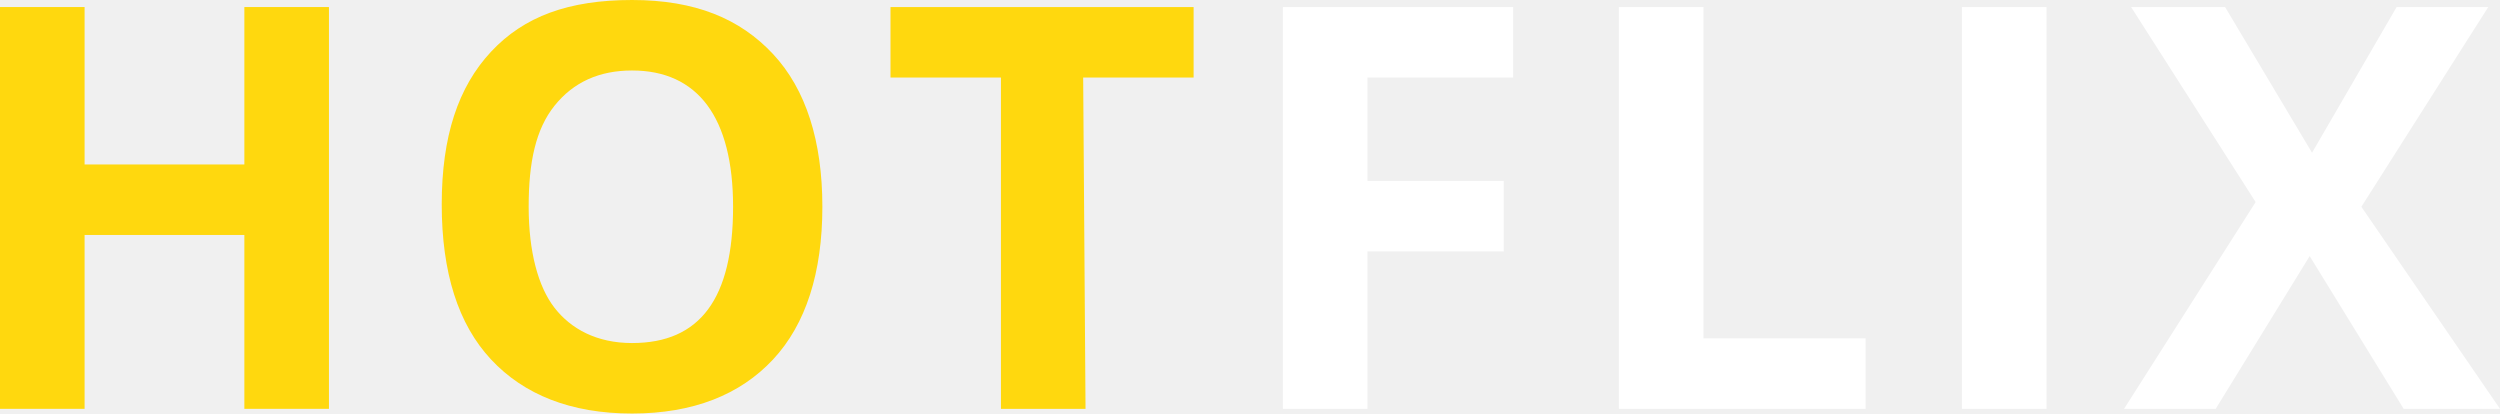
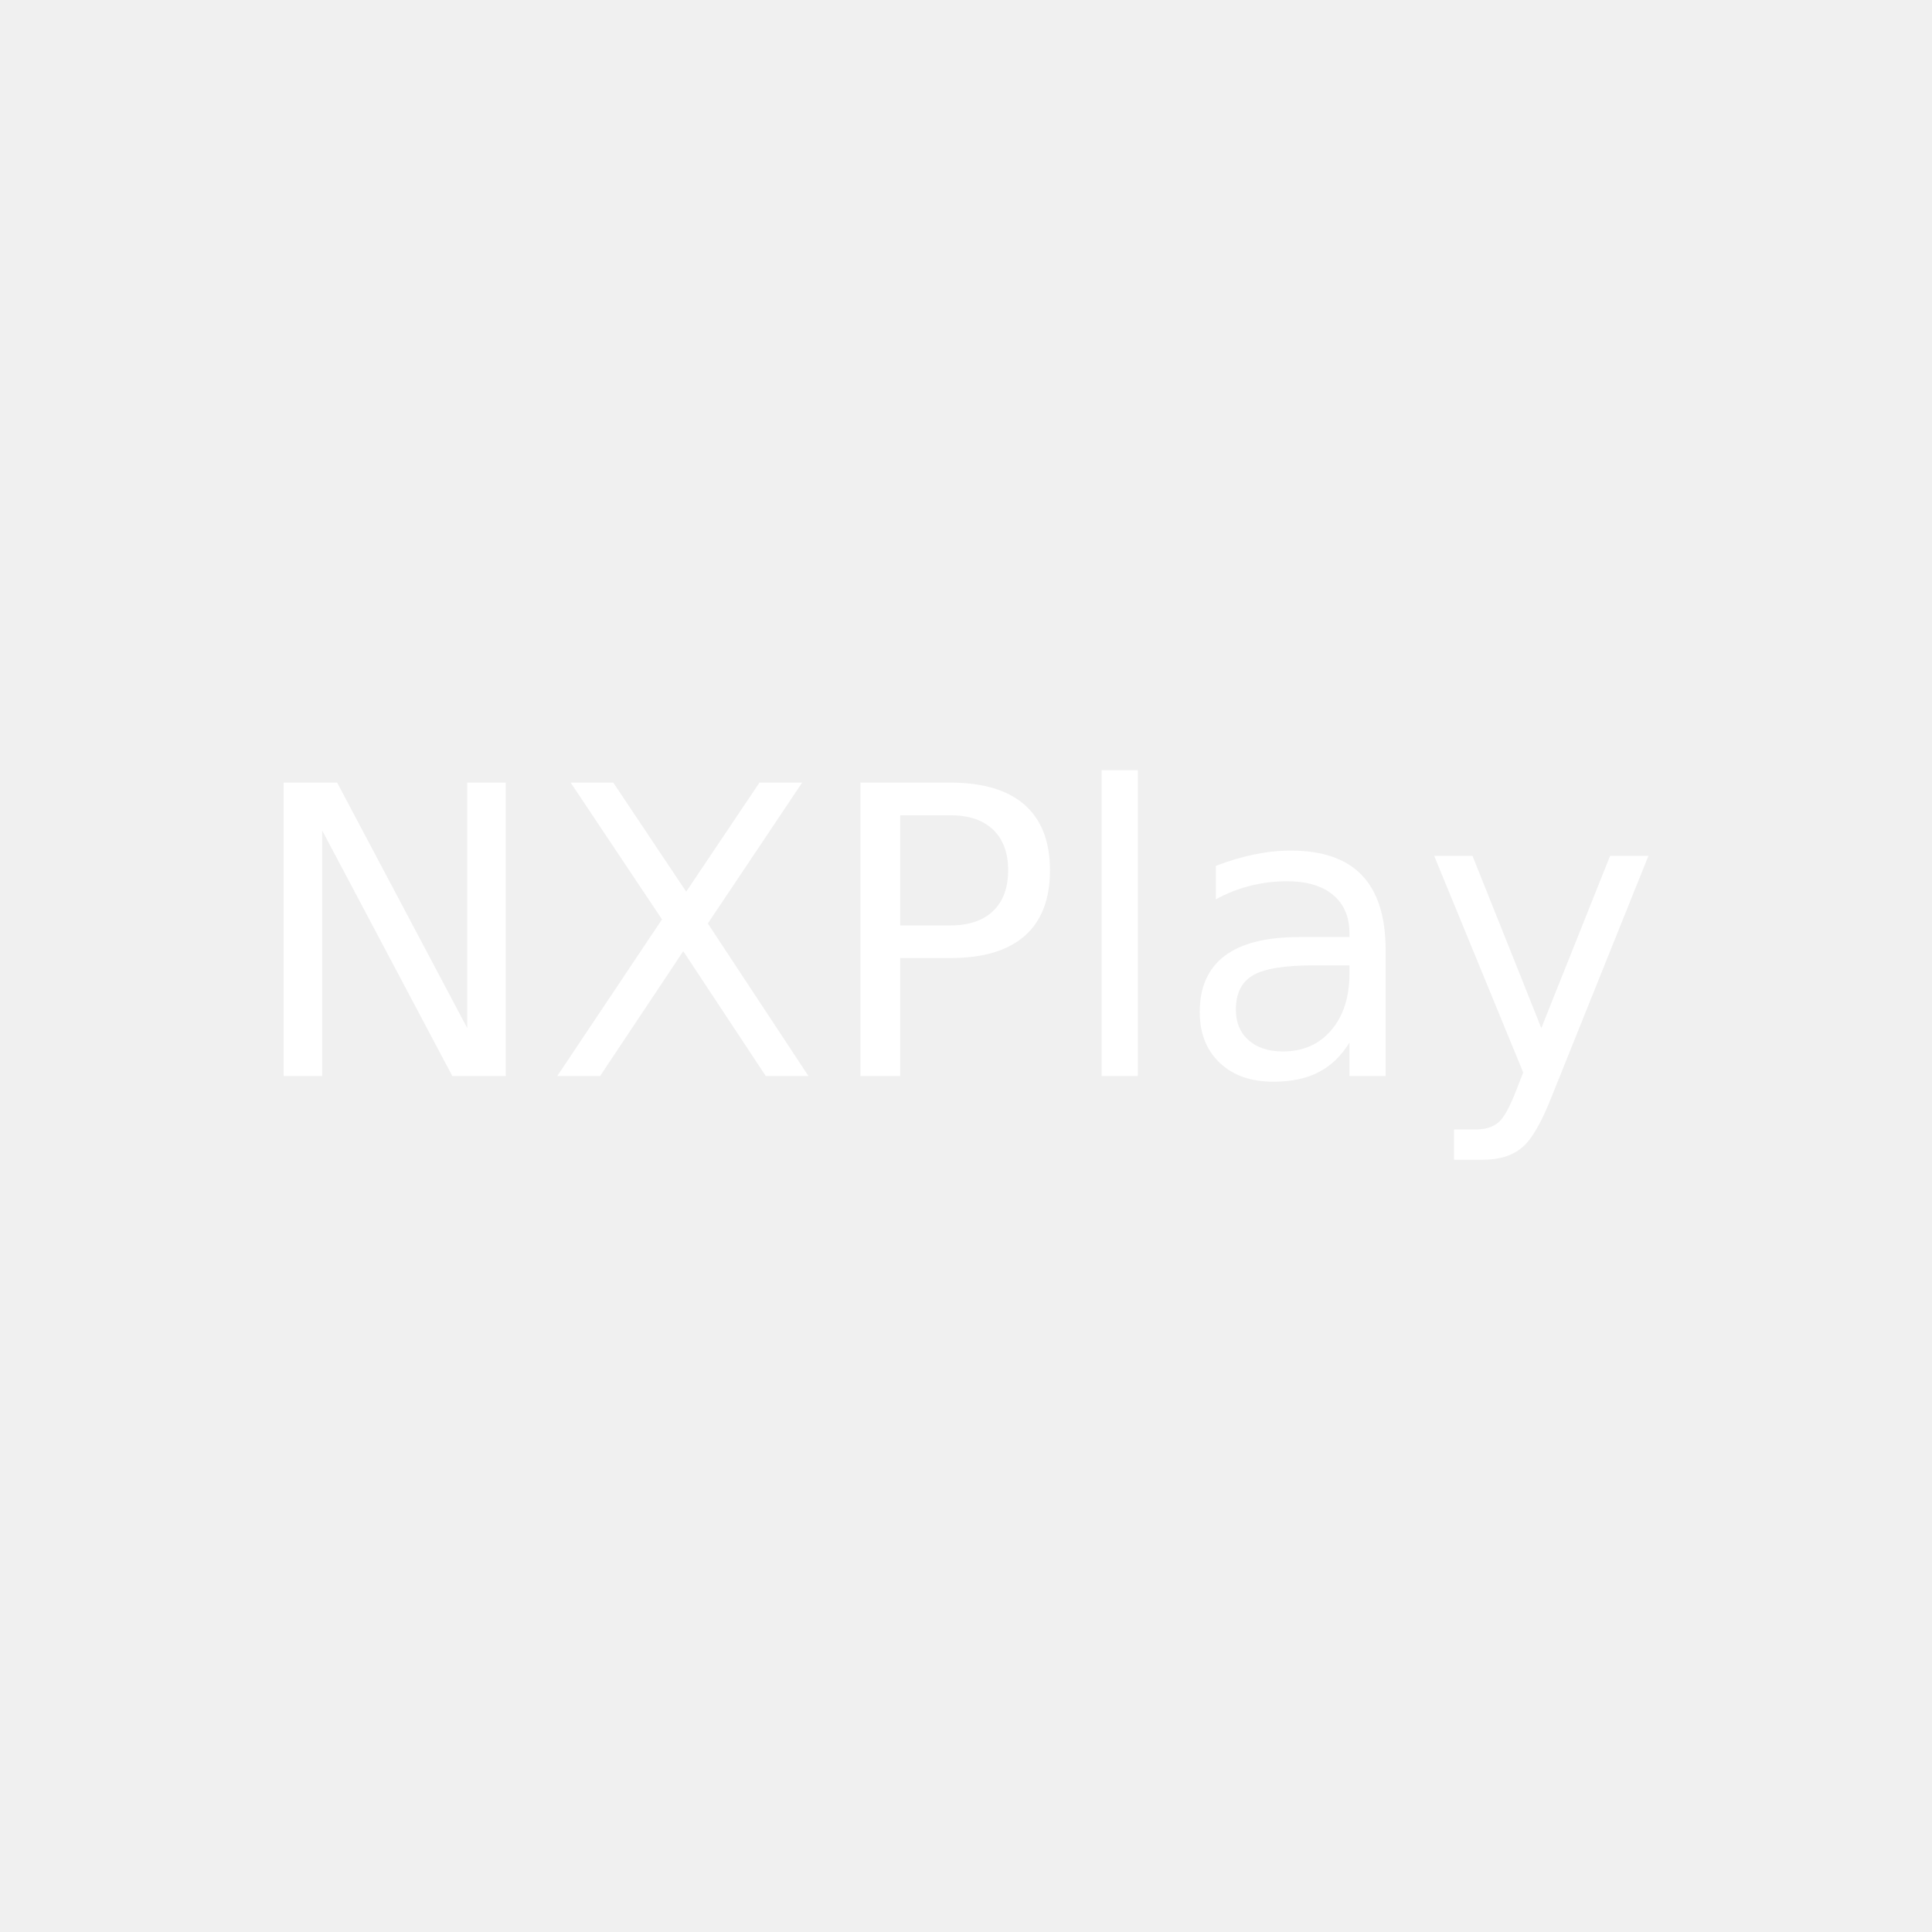
- <svg xmlns="http://www.w3.org/2000/svg" version="1.1" id="Слой_1" x="0px" y="0px" viewBox="0 0 106.4 17.6" style="enable-background:new 0 0 106.4 17.6;" xml:space="preserve">
-   <style type="text/css">
- 	.st0{fill:#FFD80E;}
- 	.st1{fill:#FFFFFF;}
- </style>
-   <g>
-     <path class="st0" d="M14,17.4h-3.6V10H3.6v7.4H0V0.3h3.6V7h6.8V0.3H14V17.4z" />
-     <path class="st0" d="M35,8.8c0,2.8-0.7,5-2.1,6.5s-3.4,2.3-6,2.3s-4.6-0.8-6-2.3s-2.1-3.7-2.1-6.6s0.7-5,2.1-6.5s3.3-2.2,6-2.2   s4.6,0.8,6,2.3S35,6,35,8.8z M22.5,8.8c0,1.9,0.4,3.4,1.1,4.3s1.8,1.5,3.3,1.5c2.9,0,4.3-1.9,4.3-5.8C31.2,5,29.7,3,26.9,3   c-1.4,0-2.5,0.5-3.3,1.5S22.5,6.9,22.5,8.8z" />
-     <path class="st0" d="M46.2,17.4h-3.6V3.3h-4.7v-3h12.9v3h-4.7L46.2,17.4L46.2,17.4z" />
-     <path class="st1" d="M58.2,17.4h-3.6V0.3h9.8v3h-6.2v4.4H64v3h-5.8V17.4z" />
-     <path class="st1" d="M68.9,17.4V0.3h3.6v14.1h6.9v3C79.4,17.4,68.9,17.4,68.9,17.4z" />
-     <path class="st1" d="M83.5,17.4V0.3h3.6v17.1H83.5z" />
-     <path class="st1" d="M106.4,17.4h-4.1l-4-6.5l-4,6.5h-3.9L96,8.6l-5.3-8.3h4l3.7,6.2l3.6-6.2h3.9l-5.4,8.5L106.4,17.4z" />
-   </g>
+ <svg xmlns="http://www.w3.org/2000/svg" viewBox="0 0 720 720" width="720" height="720">
+   <style>
+ 		tspan { white-space:pre }
+ 		.txt0 { font-size: 150px;fill: #ffffff;font-weight: 400;font-family: "DejaVuSans", "DejaVu Sans" } 
+ 	</style>
+   <text id="NXPlay " style="transform: matrix(1,0,0,1,91,401)">
+     <tspan x="0" y="0" class="txt0">NXPlay</tspan>
+   </text>
</svg>
